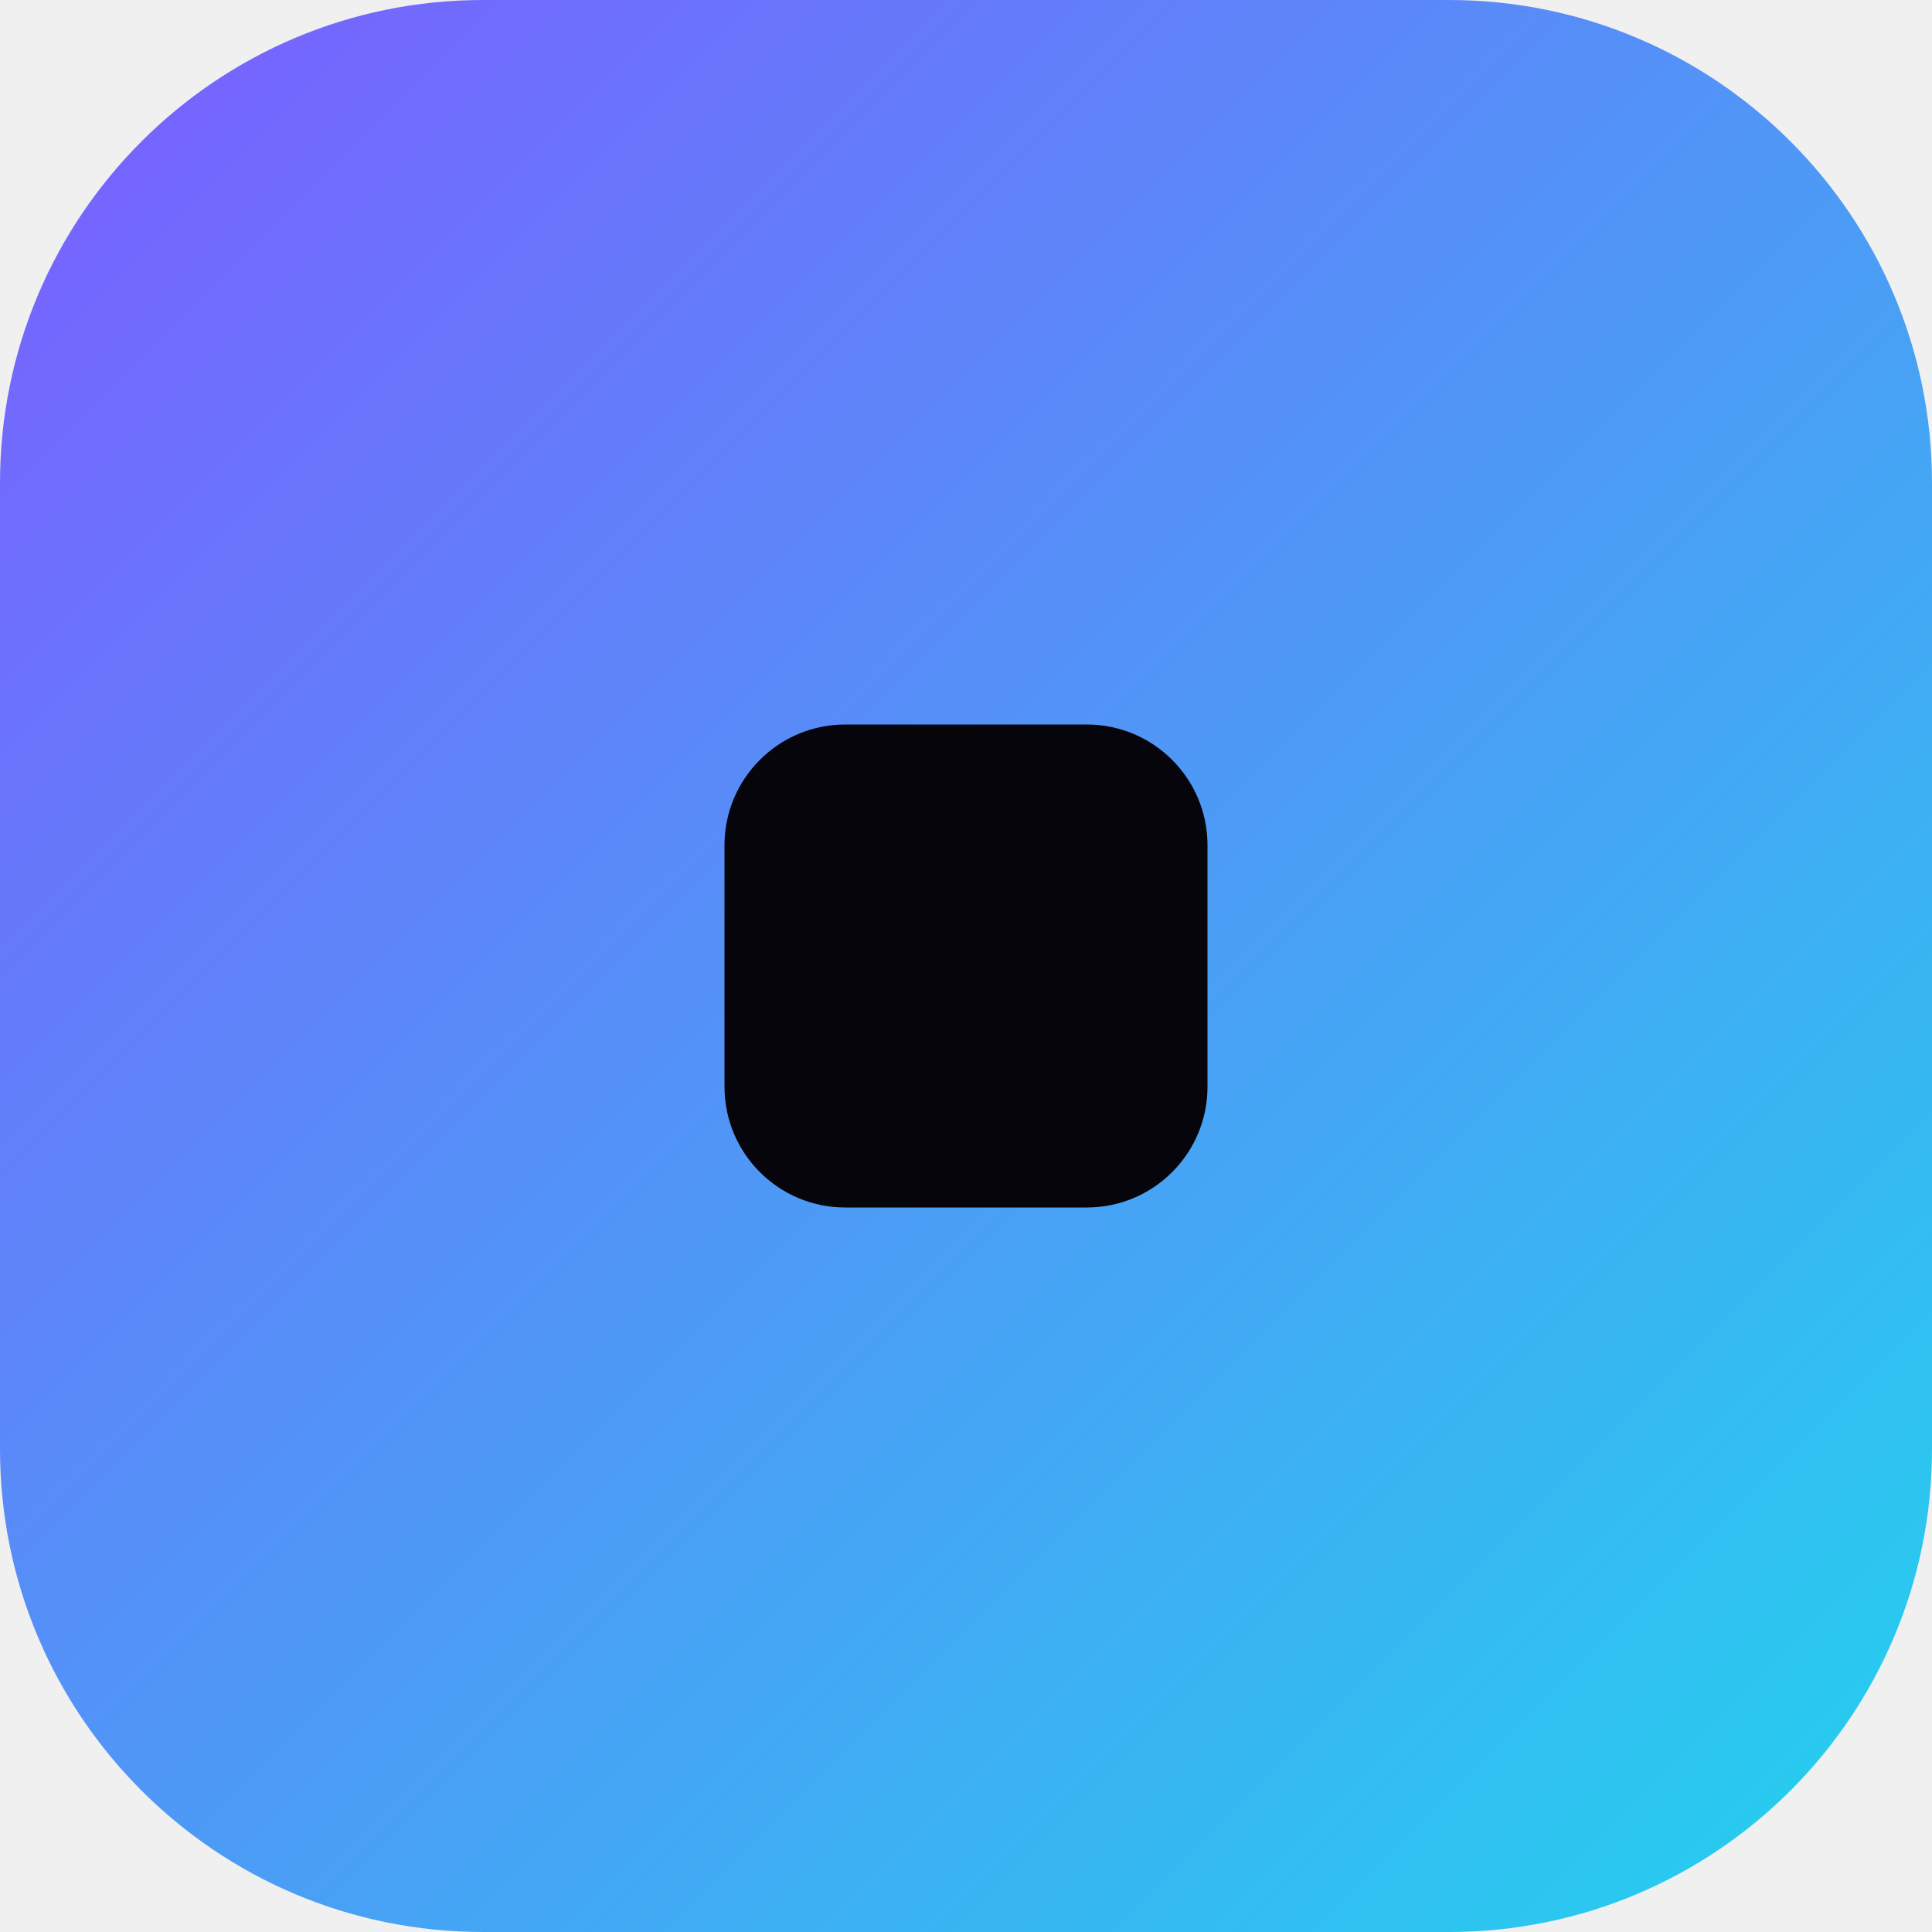
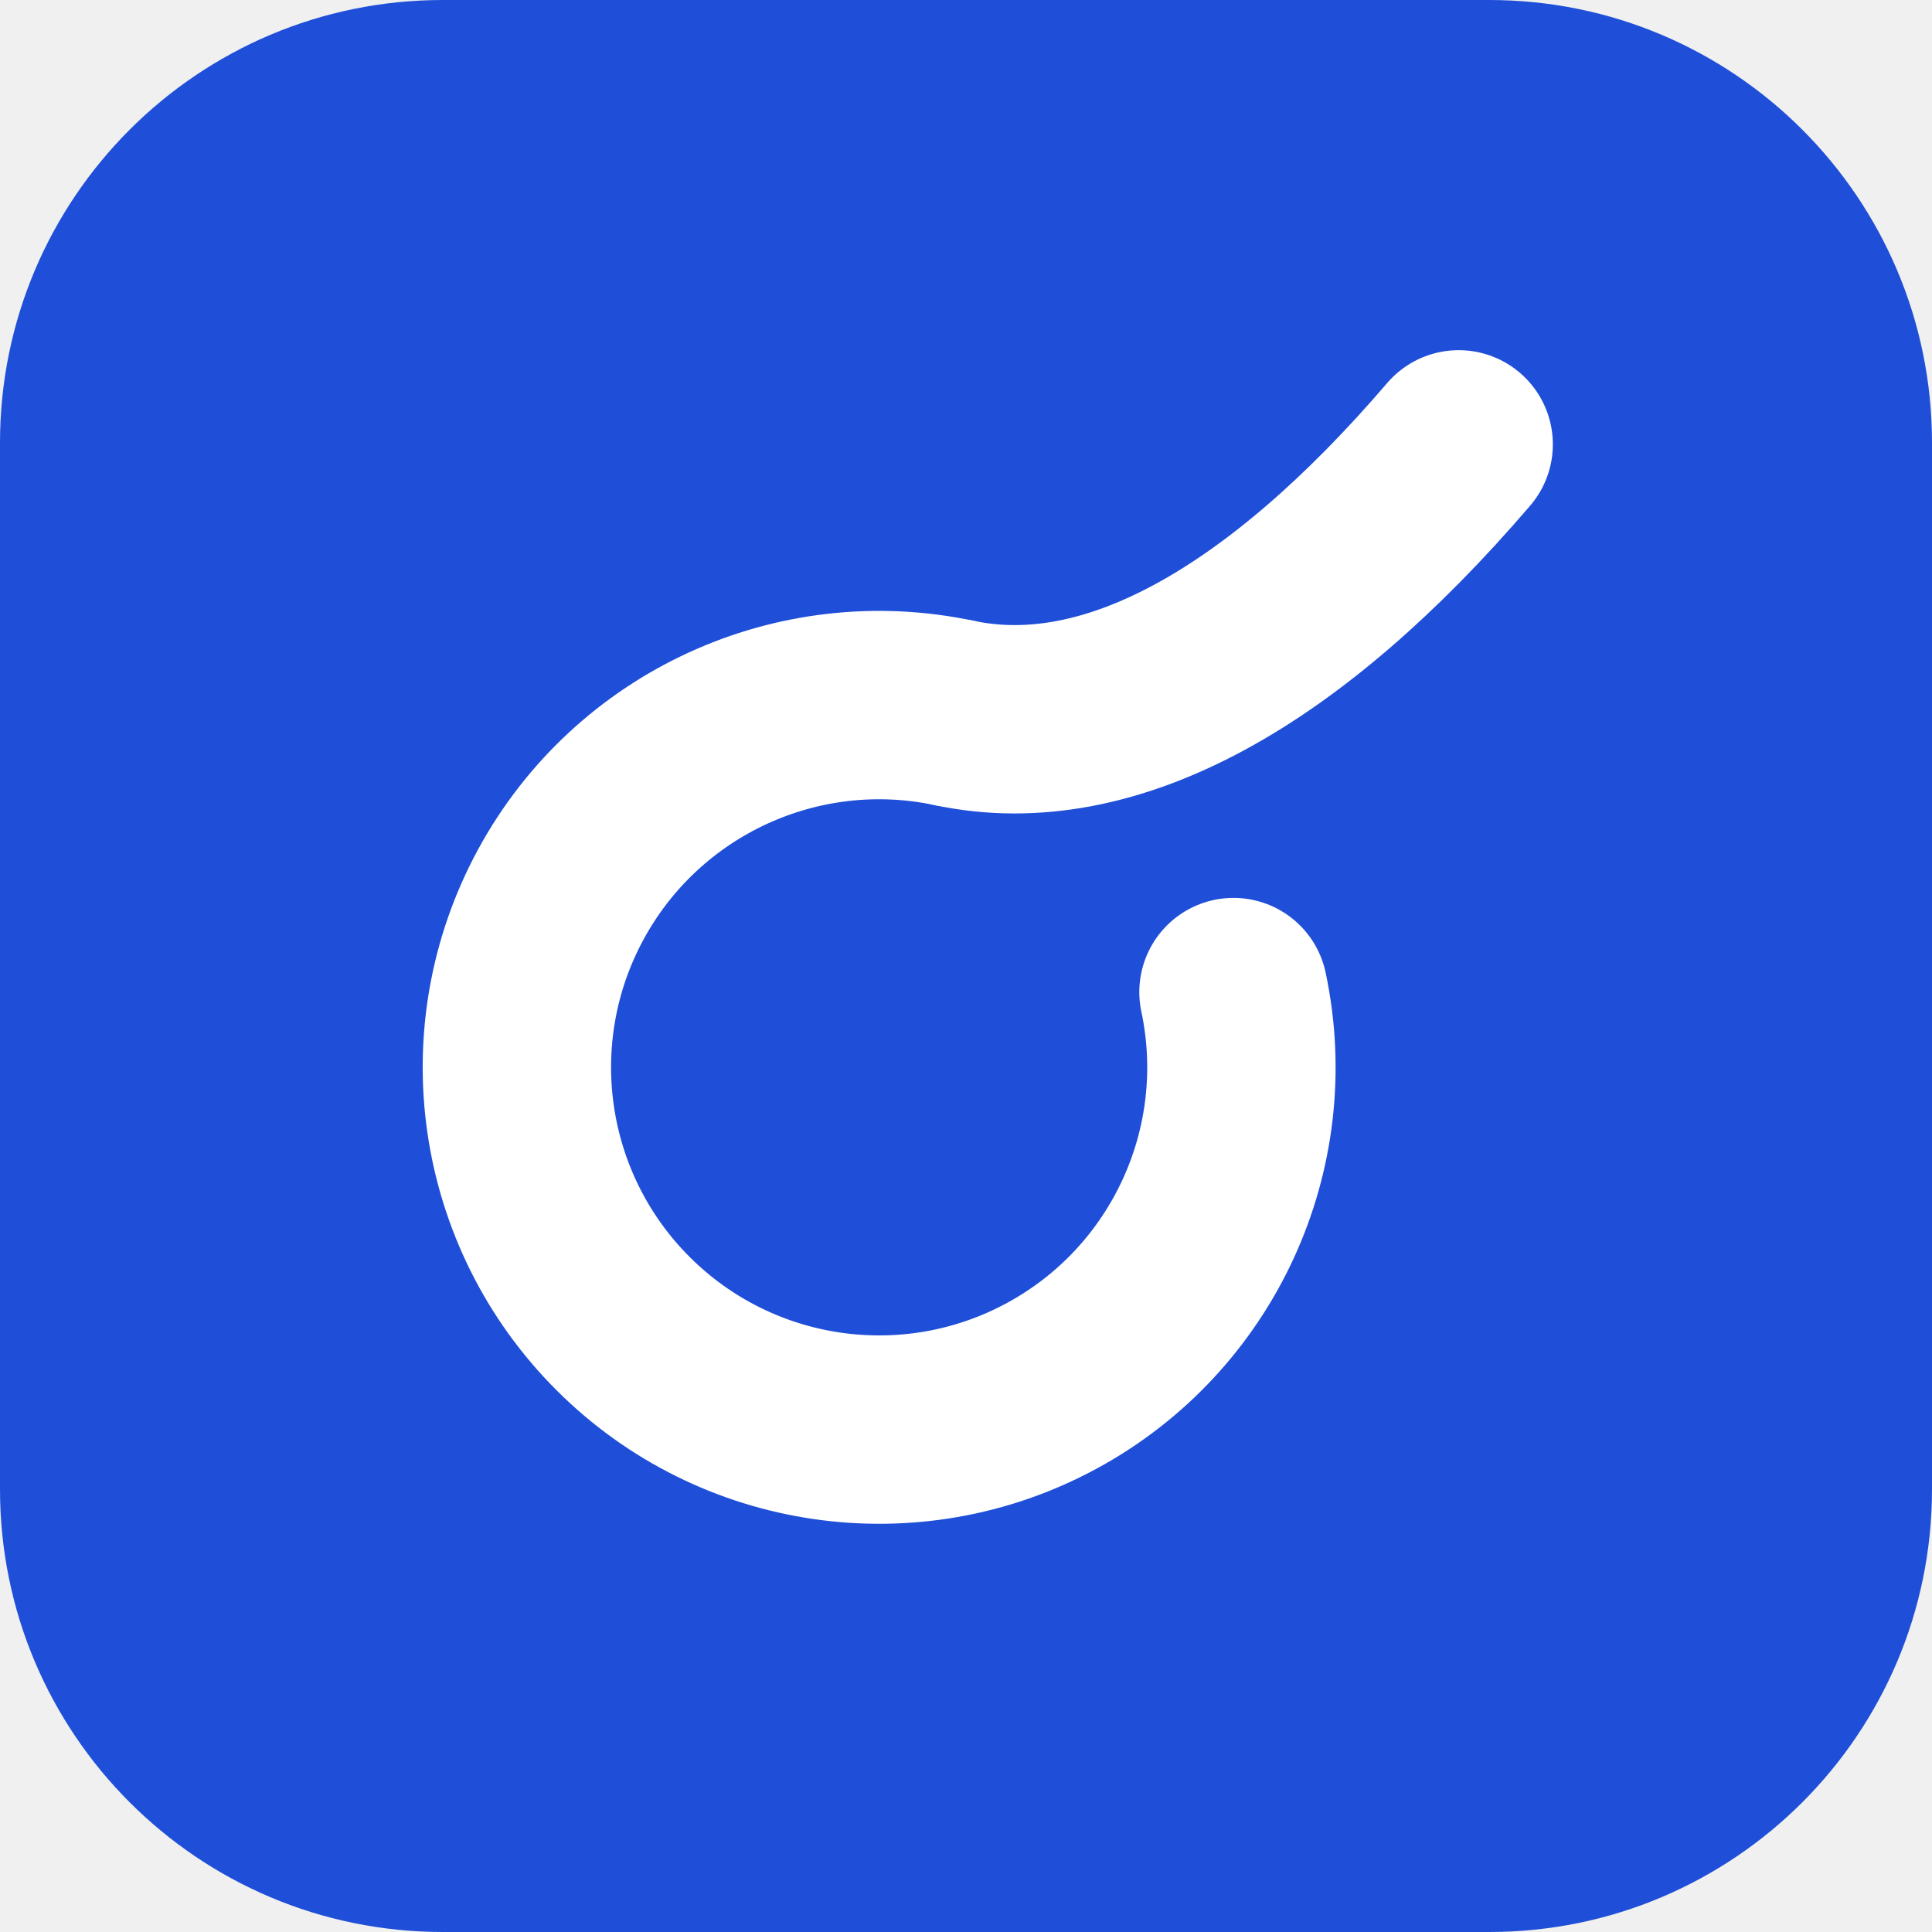
- <svg xmlns="http://www.w3.org/2000/svg" viewBox="0 0 32 32">
-   <defs>
-     <linearGradient id="g" x1="0" y1="0" x2="1" y2="1">
-       <stop offset="0" stop-color="#7c5cff" />
-       <stop offset="1" stop-color="#22d3ee" />
-     </linearGradient>
-   </defs>
-   <rect width="32" height="32" rx="8" fill="url(#g)" />
-   <rect x="12" y="12" width="8" height="8" rx="2" fill="#05050b" />
+ <svg xmlns="http://www.w3.org/2000/svg" viewBox="0 0 48 48">
+   <rect width="48" height="48" rx="11" fill="#1f4fd8" />
+   <g transform="translate(24 24) scale(0.72) translate(-24 -24)" fill="none" stroke="#fff" stroke-width="6.5" stroke-linecap="round">
+     <path d="M33.23 24.9 A12.5 12.5 0 1 1 23.6 15.27" />
+     <path d="M23.6 15.27 C28.98 16.41 35 13 41 6" />
+   </g>
</svg>
